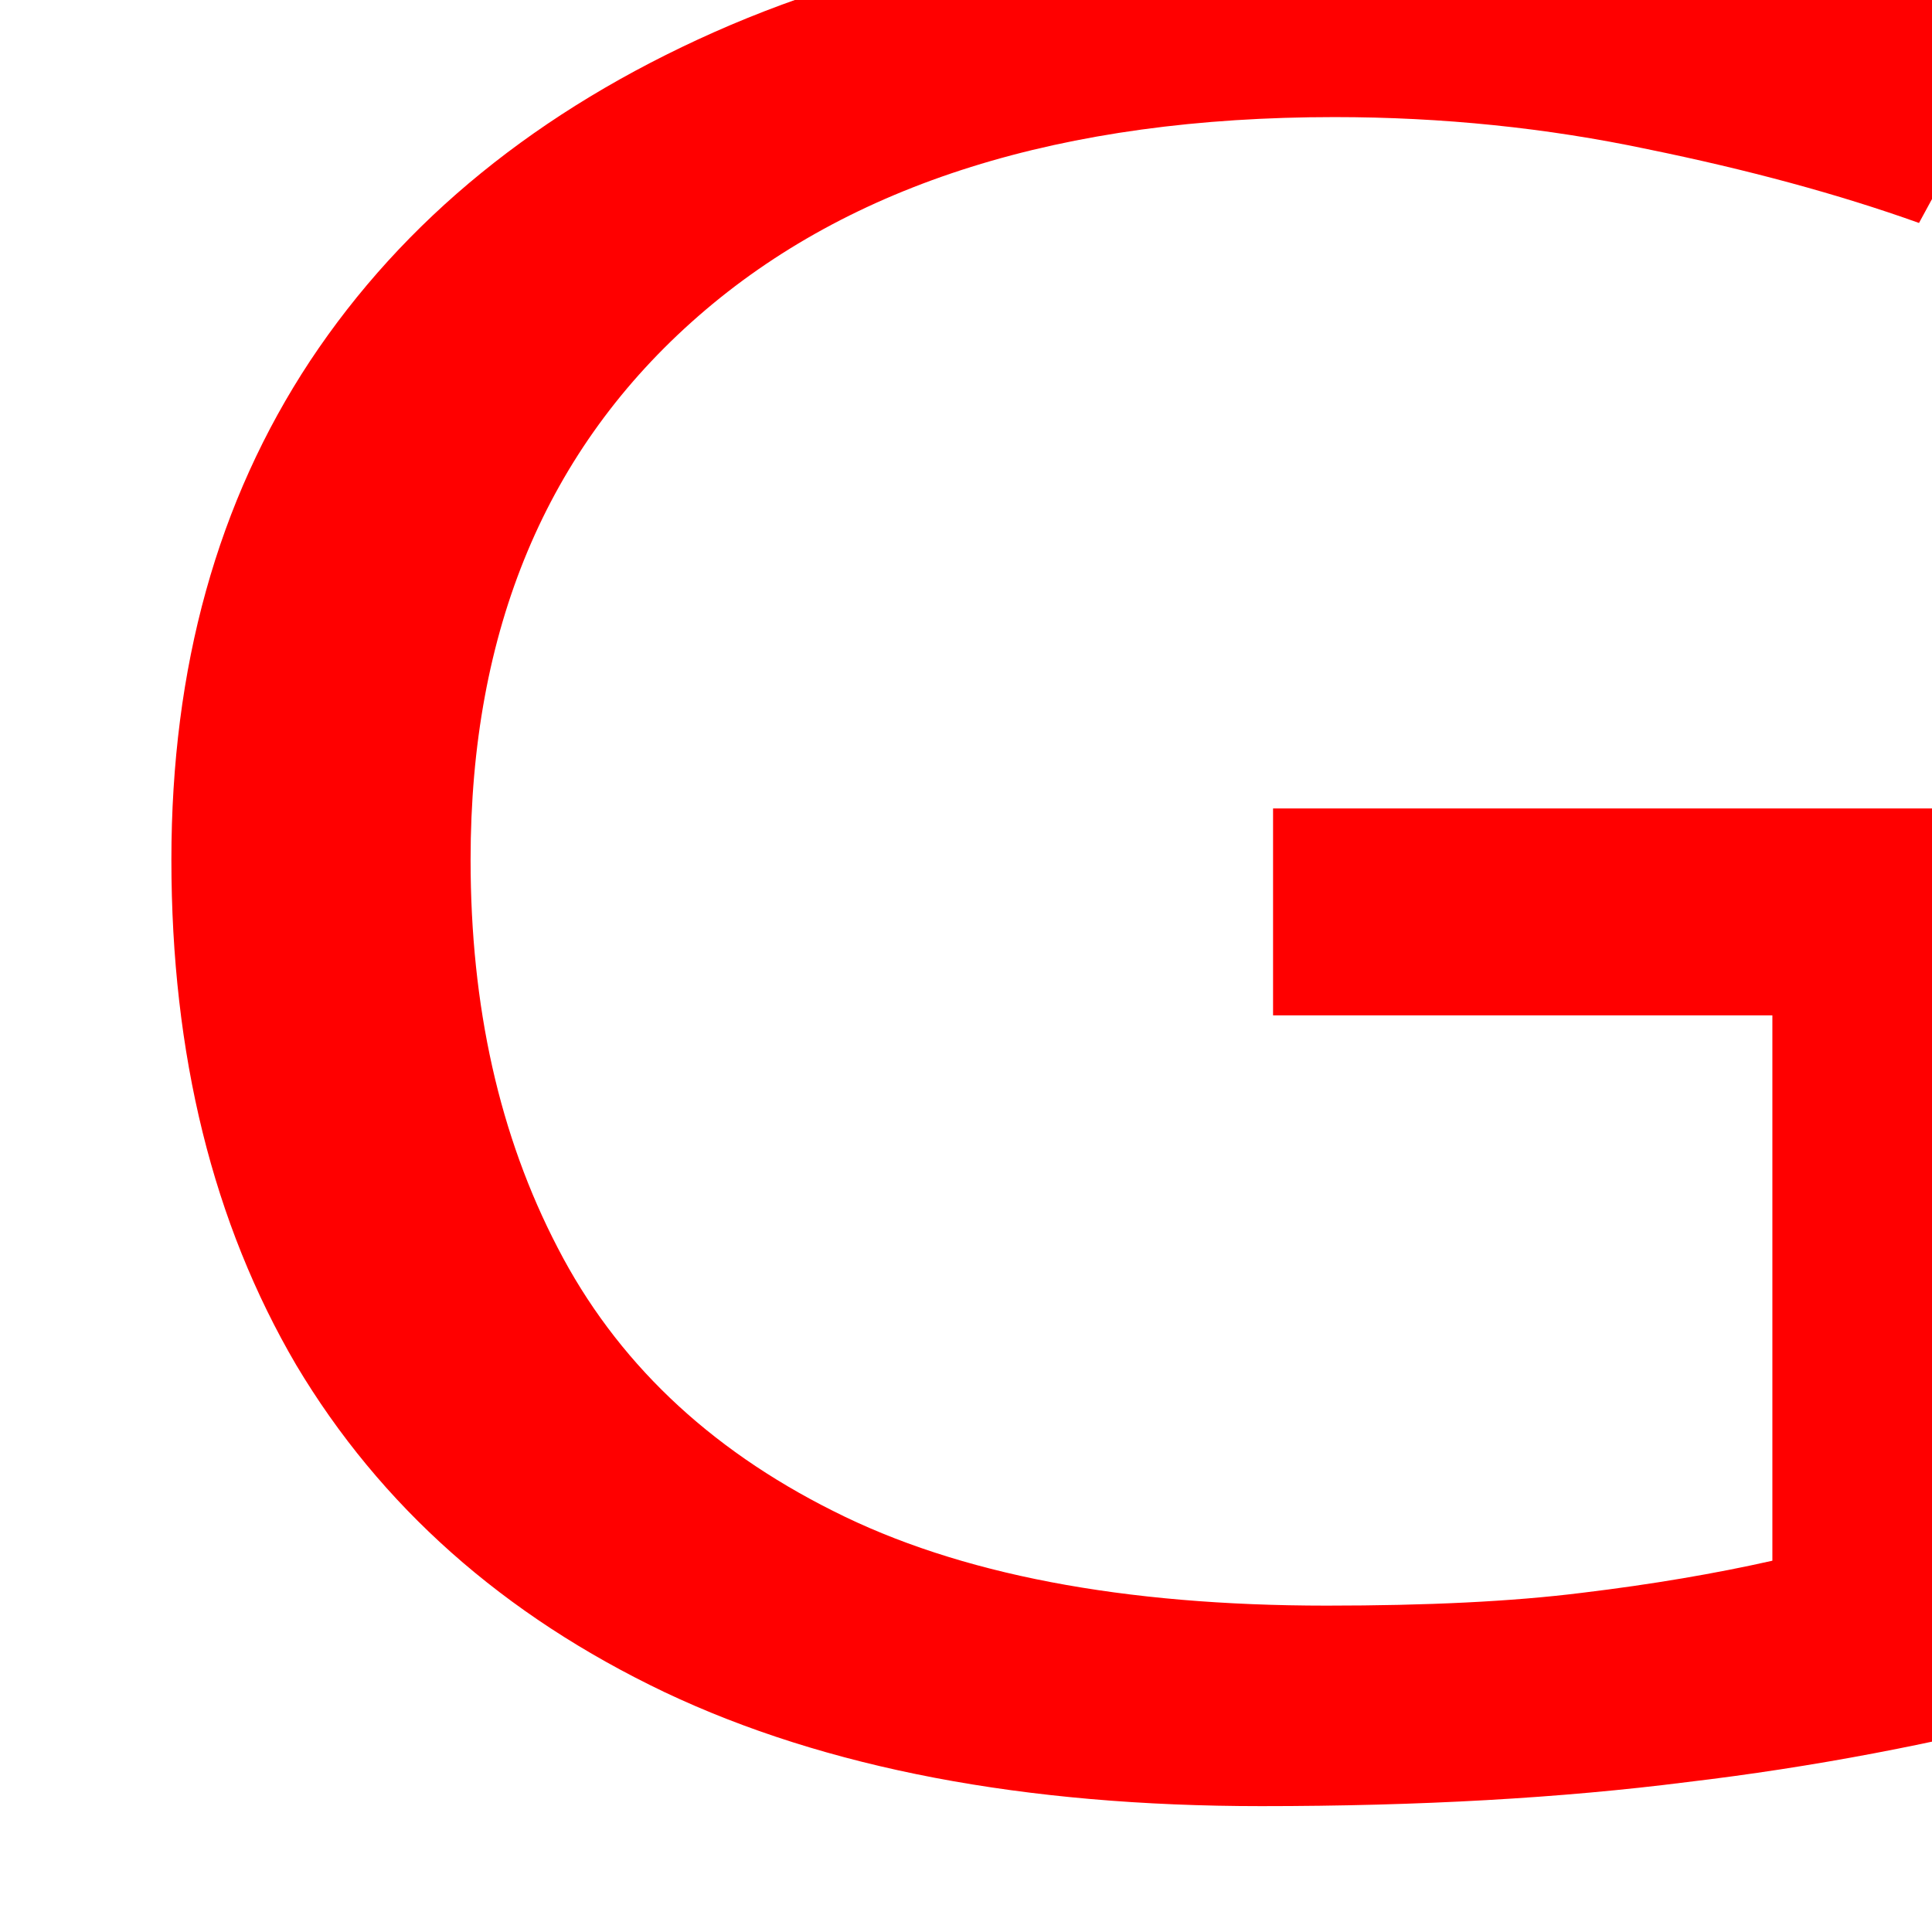
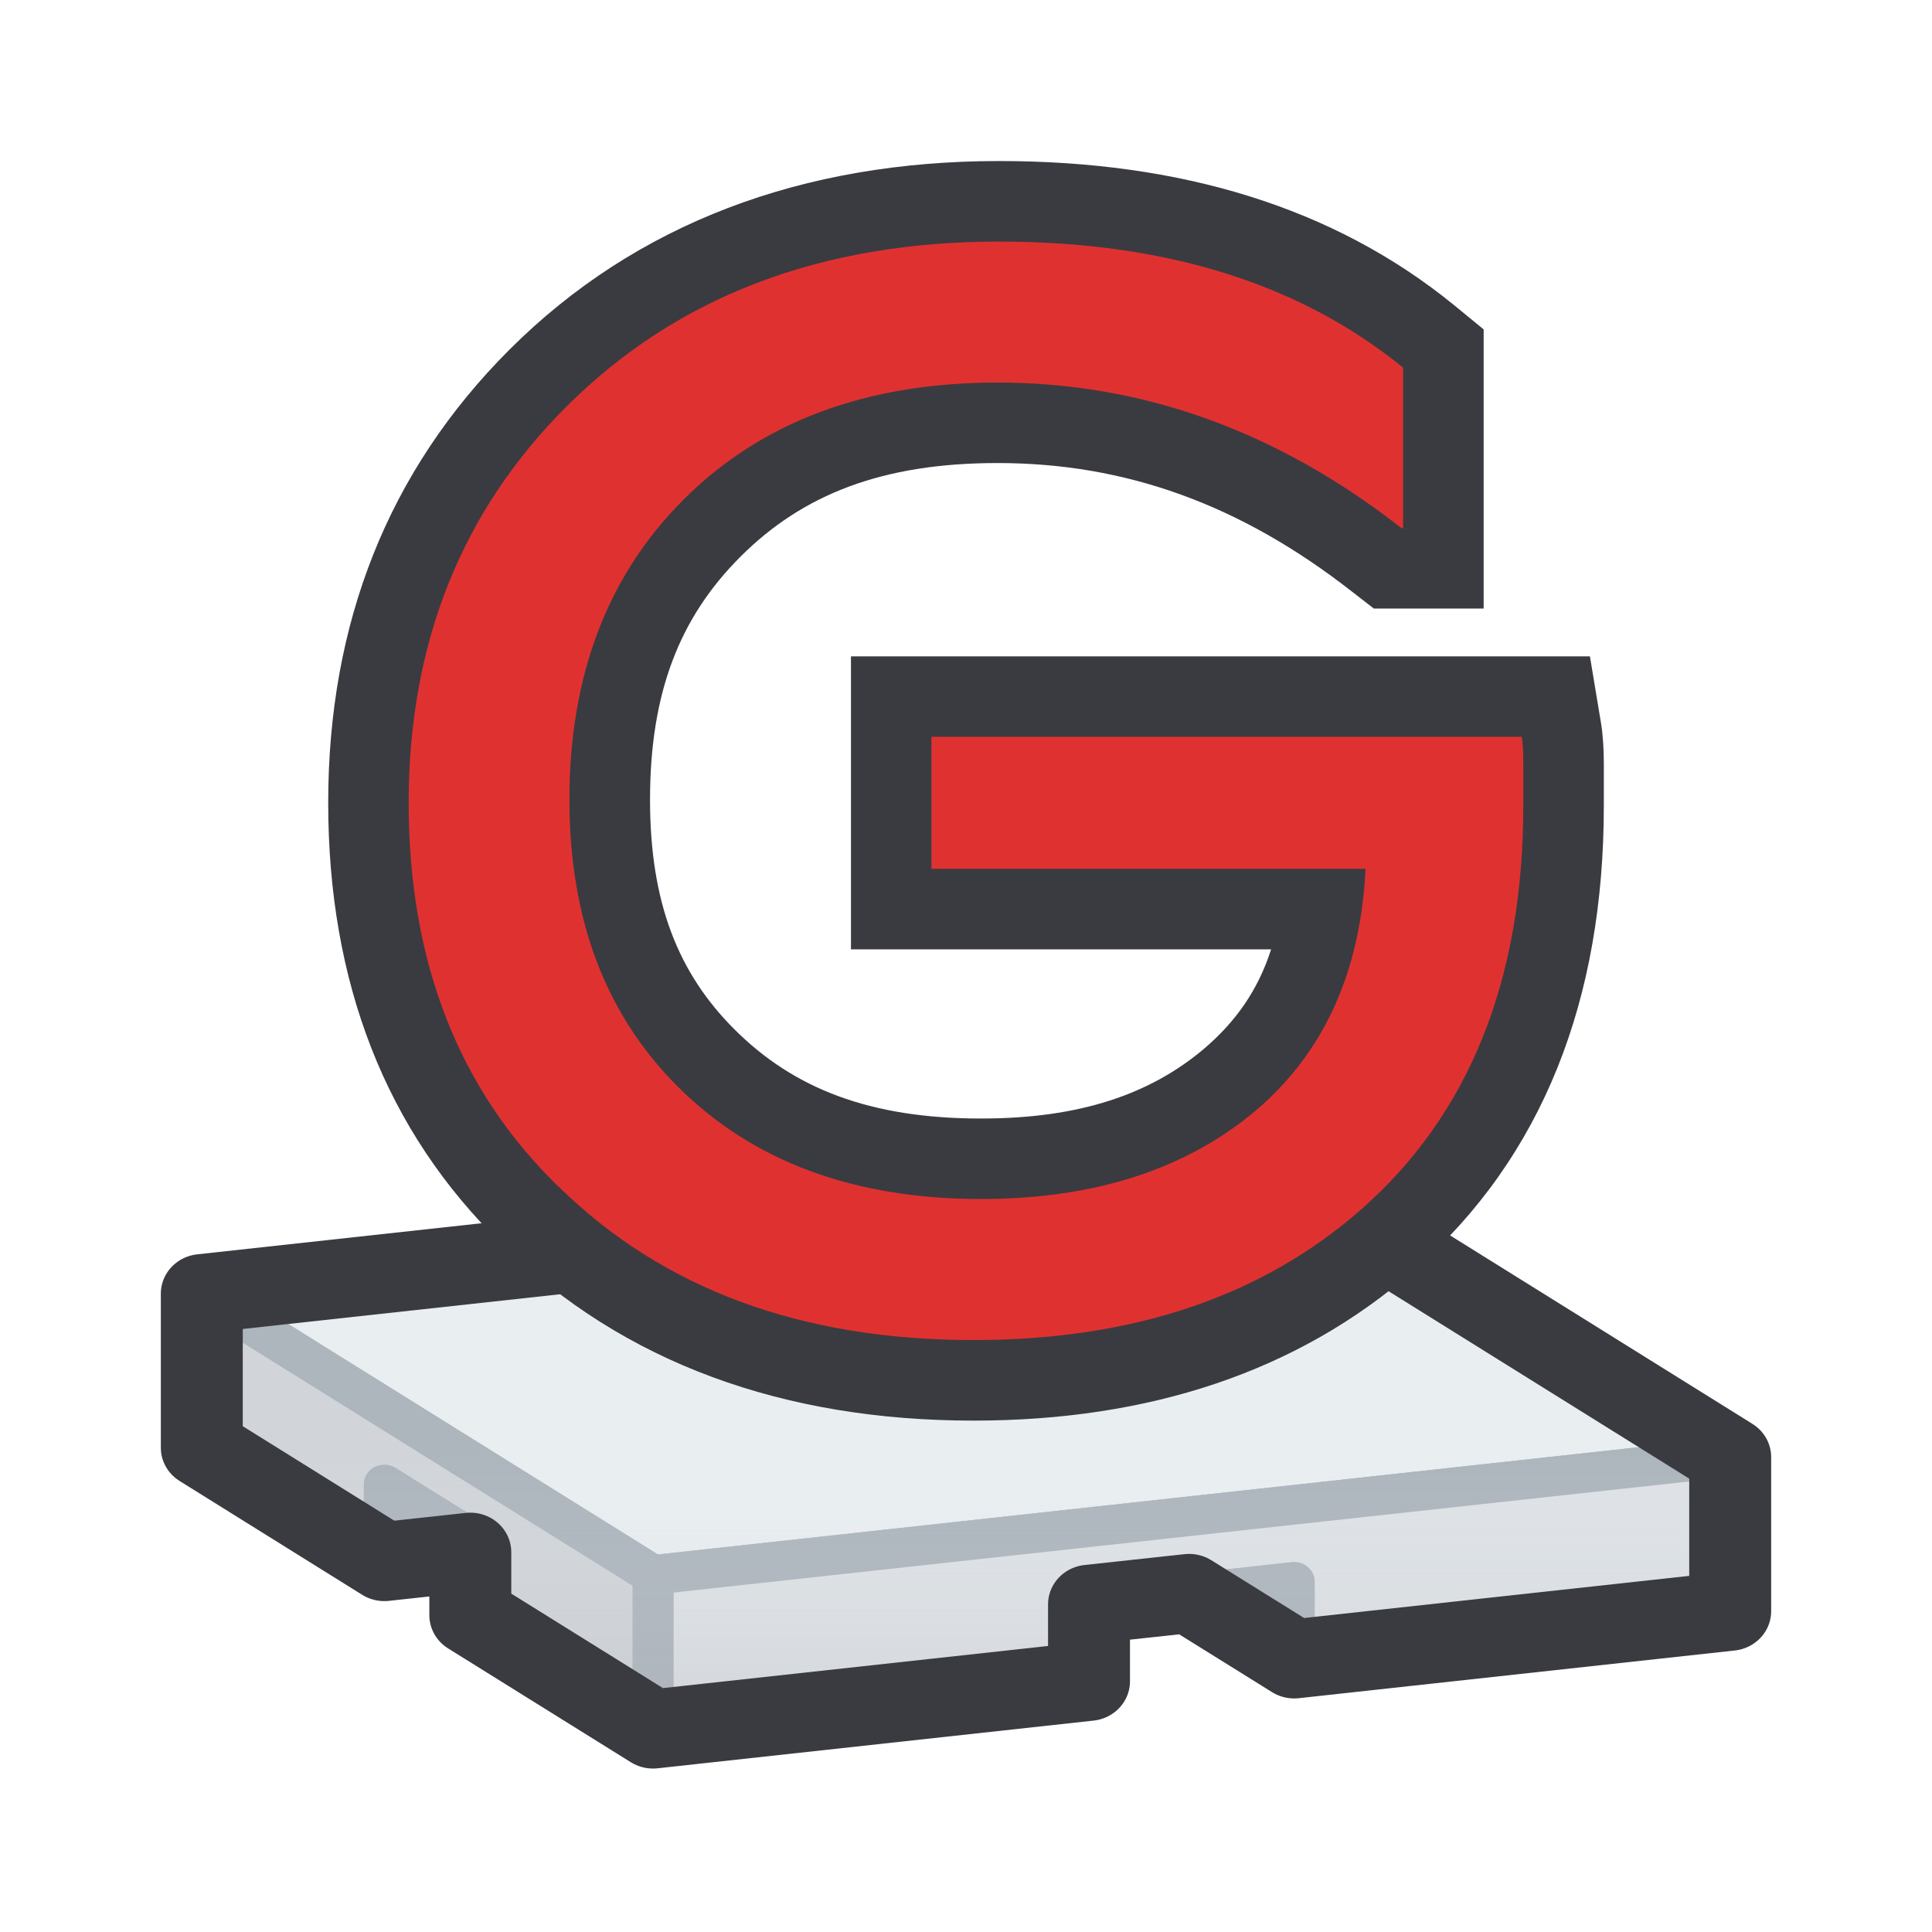
- <svg xmlns="http://www.w3.org/2000/svg" width="64" height="64" viewBox="0 0 16.933 16.933" version="1.1" id="svg1">
-   <defs id="defs1" />
-   <g id="layer1">
-     <text xml:space="preserve" style="font-size:25.111px;line-height:1.25;font-family:Calibri;-inkscape-font-specification:Calibri;fill:#ff0000;stroke-width:2.966;paint-order:stroke fill markers" x="-0.178" y="17.343" id="text1" transform="scale(1.111432,0.8997401)">
-       <tspan id="tspan1" style="stroke-width:2.966;fill:#ff0000" x="-0.178" y="17.343">G</tspan>
-     </text>
+ <svg xmlns="http://www.w3.org/2000/svg" xmlns:xlink="http://www.w3.org/1999/xlink" width="24" height="24" viewBox="0 0 24 24" version="1.1" id="svg1" xml:space="preserve">
+   <defs id="defs1">
+     <linearGradient id="linearGradient75">
+       <stop style="stop-color:#3a3b40;stop-opacity:0.75;" offset="0" id="stop75" />
+       <stop style="stop-color:#e9eef1;stop-opacity:0;" offset="0.5" id="stop76" />
+     </linearGradient>
+     <linearGradient xlink:href="#linearGradient75" id="linearGradient189-6" gradientUnits="userSpaceOnUse" x1="-31.813" y1="-18.442" x2="-31.814" y2="-185.681" />
+     <linearGradient xlink:href="#linearGradient75" id="linearGradient206" gradientUnits="userSpaceOnUse" x1="-10.91" y1="20.59" x2="-10.91" y2="-103.796" />
+   </defs>
+   <g id="layer2" style="display:inline;opacity:1;stroke-width:1.096" transform="matrix(0.9099488,0,0,0.9151602,1.323927,1.269753)">
+     <g id="g208">
+       <g id="g206" transform="matrix(0.1828011,0,0,0.1754674,13.72695,25.62755)" style="display:inline;opacity:1;stroke-width:6.119">
+         <path d="m 12.467,-63.002 -80.452,9.115 33.699,21.76 80.452,-9.115 z" style="fill:#e9eef1;fill-rule:evenodd;stroke:#adb5bd;stroke-width:3.059;stroke-linecap:round;stroke-linejoin:round;stroke-dasharray:none" id="path201" />
+         <path d="m 46.165,-41.241 -80.452,9.115 v 5.961 5.961 l 32.563,-3.688 v -5.963 l 15.323,-1.735 v 5.961 l 32.565,-3.688 v -5.963 z" style="fill:#dee2e6;fill-rule:evenodd;stroke:#adb5bd;stroke-width:3.059;stroke-linecap:round;stroke-linejoin:round;stroke-dasharray:none" id="path202" />
+         <path d="m -67.985,-53.886 v 5.961 5.963 l 13.638,8.806 v -5.961 l 6.42,4.145 v 5.961 l 13.64,8.808 v -5.961 -5.961 z" style="fill:#d1d5d9;fill-rule:evenodd;stroke:#adb5bd;stroke-width:3.059;stroke-linecap:round;stroke-linejoin:round;stroke-dasharray:none" id="path203" />
+         <path d="m 13.6,-25.63 v -5.961 l -7.854,0.89 z" style="fill:#d1d5d9;fill-rule:evenodd;stroke:#adb5bd;stroke-width:3.059;stroke-linecap:round;stroke-linejoin:round;stroke-dasharray:none" id="path204" />
+         <path d="m -47.927,-33.883 v -1.091 l -6.42,-4.145 v 5.961 z" style="fill:#dee2e6;fill-rule:evenodd;stroke:#adb5bd;stroke-width:3.059;stroke-linecap:round;stroke-linejoin:round;stroke-dasharray:none" id="path205" />
+         <path id="path206" style="font-variation-settings:normal;opacity:1;vector-effect:none;fill:url(#linearGradient206);fill-opacity:1;fill-rule:evenodd;stroke:#3a3b40;stroke-width:6.119;stroke-linecap:round;stroke-linejoin:round;stroke-miterlimit:4;stroke-dasharray:none;stroke-dashoffset:0;stroke-opacity:1;-inkscape-stroke:none;stop-color:#000000;stop-opacity:1" d="m 12.462,-63 -80.443,9.114 v 5.955 5.966 l 13.635,8.805 6.418,-0.723 v 4.871 l 13.646,8.805 32.559,-3.69 v -5.955 l 7.476,-0.84 7.849,5.062 32.559,-3.69 v -5.955 -5.966 z" />
+       </g>
+       <g id="g207" transform="translate(-3.6732733e-4)">
+         <path d="m 12.145,0.801 c -2.672,0 -4.941,0.847 -6.662,2.568 -1.652,1.652 -2.467,3.726 -2.467,6.172 0,2.433 0.773,4.466 2.371,6.016 1.646,1.614 3.829,2.398 6.41,2.398 2.385,0 4.418,-0.664 5.998,-2.053 1.748,-1.537 2.578,-3.682 2.578,-6.32 V 9.01 c 0,-0.174 -0.01,-0.382 -0.037,-0.547 L 20.184,7.547 H 10.129 v 3.99 h 5.717 c -0.179,0.558 -0.483,0.987 -0.914,1.355 -0.732,0.617 -1.685,0.949 -3.033,0.949 -1.515,0 -2.55,-0.41 -3.354,-1.213 C 7.778,11.862 7.395,10.901 7.395,9.5 7.395,8.034 7.802,7.012 8.627,6.188 9.473,5.342 10.555,4.914 12.123,4.914 c 1.732,0 3.296,0.556 4.822,1.75 l 0.299,0.232 h 1.494 V 3.094 L 18.336,2.764 C 16.696,1.426 14.61,0.801 12.145,0.801 Z" id="path207" style="font-size:20.439px;font-family:'Decimal Book';-inkscape-font-specification:'Decimal Book, Normal';font-variant-ligatures:no-common-ligatures;fill:#3a3b40;stroke:none;stroke-width:1.096;stroke-linecap:round;stroke-linejoin:round" transform="scale(1.003304,0.9967067)" aria-label="G" />
+         <path d="m 6.155,14.774 q -2.044,-1.983 -2.044,-5.232 0,-3.25 2.146,-5.396 2.248,-2.248 5.887,-2.248 3.393,0 5.498,1.717 v 2.187 h -0.02 Q 15.087,3.818 12.123,3.818 q -2.678,0 -4.272,1.594 -1.553,1.553 -1.553,4.088 0,2.432 1.472,3.904 1.533,1.533 4.129,1.533 2.31,0 3.74,-1.206 1.39,-1.185 1.492,-3.291 H 11.224 V 8.642 h 8.033 q 0.02,0.123 0.02,0.368 0,0.225 0,0.572 0,3.556 -2.207,5.498 -2.024,1.778 -5.273,1.778 -3.516,0 -5.641,-2.085 z" id="text201" style="font-size:20.439px;font-family:'Decimal Book';-inkscape-font-specification:'Decimal Book, Normal';font-variant-ligatures:no-common-ligatures;fill:#e03131;stroke-width:1.096;stroke-linecap:round;stroke-linejoin:round" transform="scale(1.003304,0.9967067)" aria-label="G" />
+       </g>
+     </g>
  </g>
</svg>
